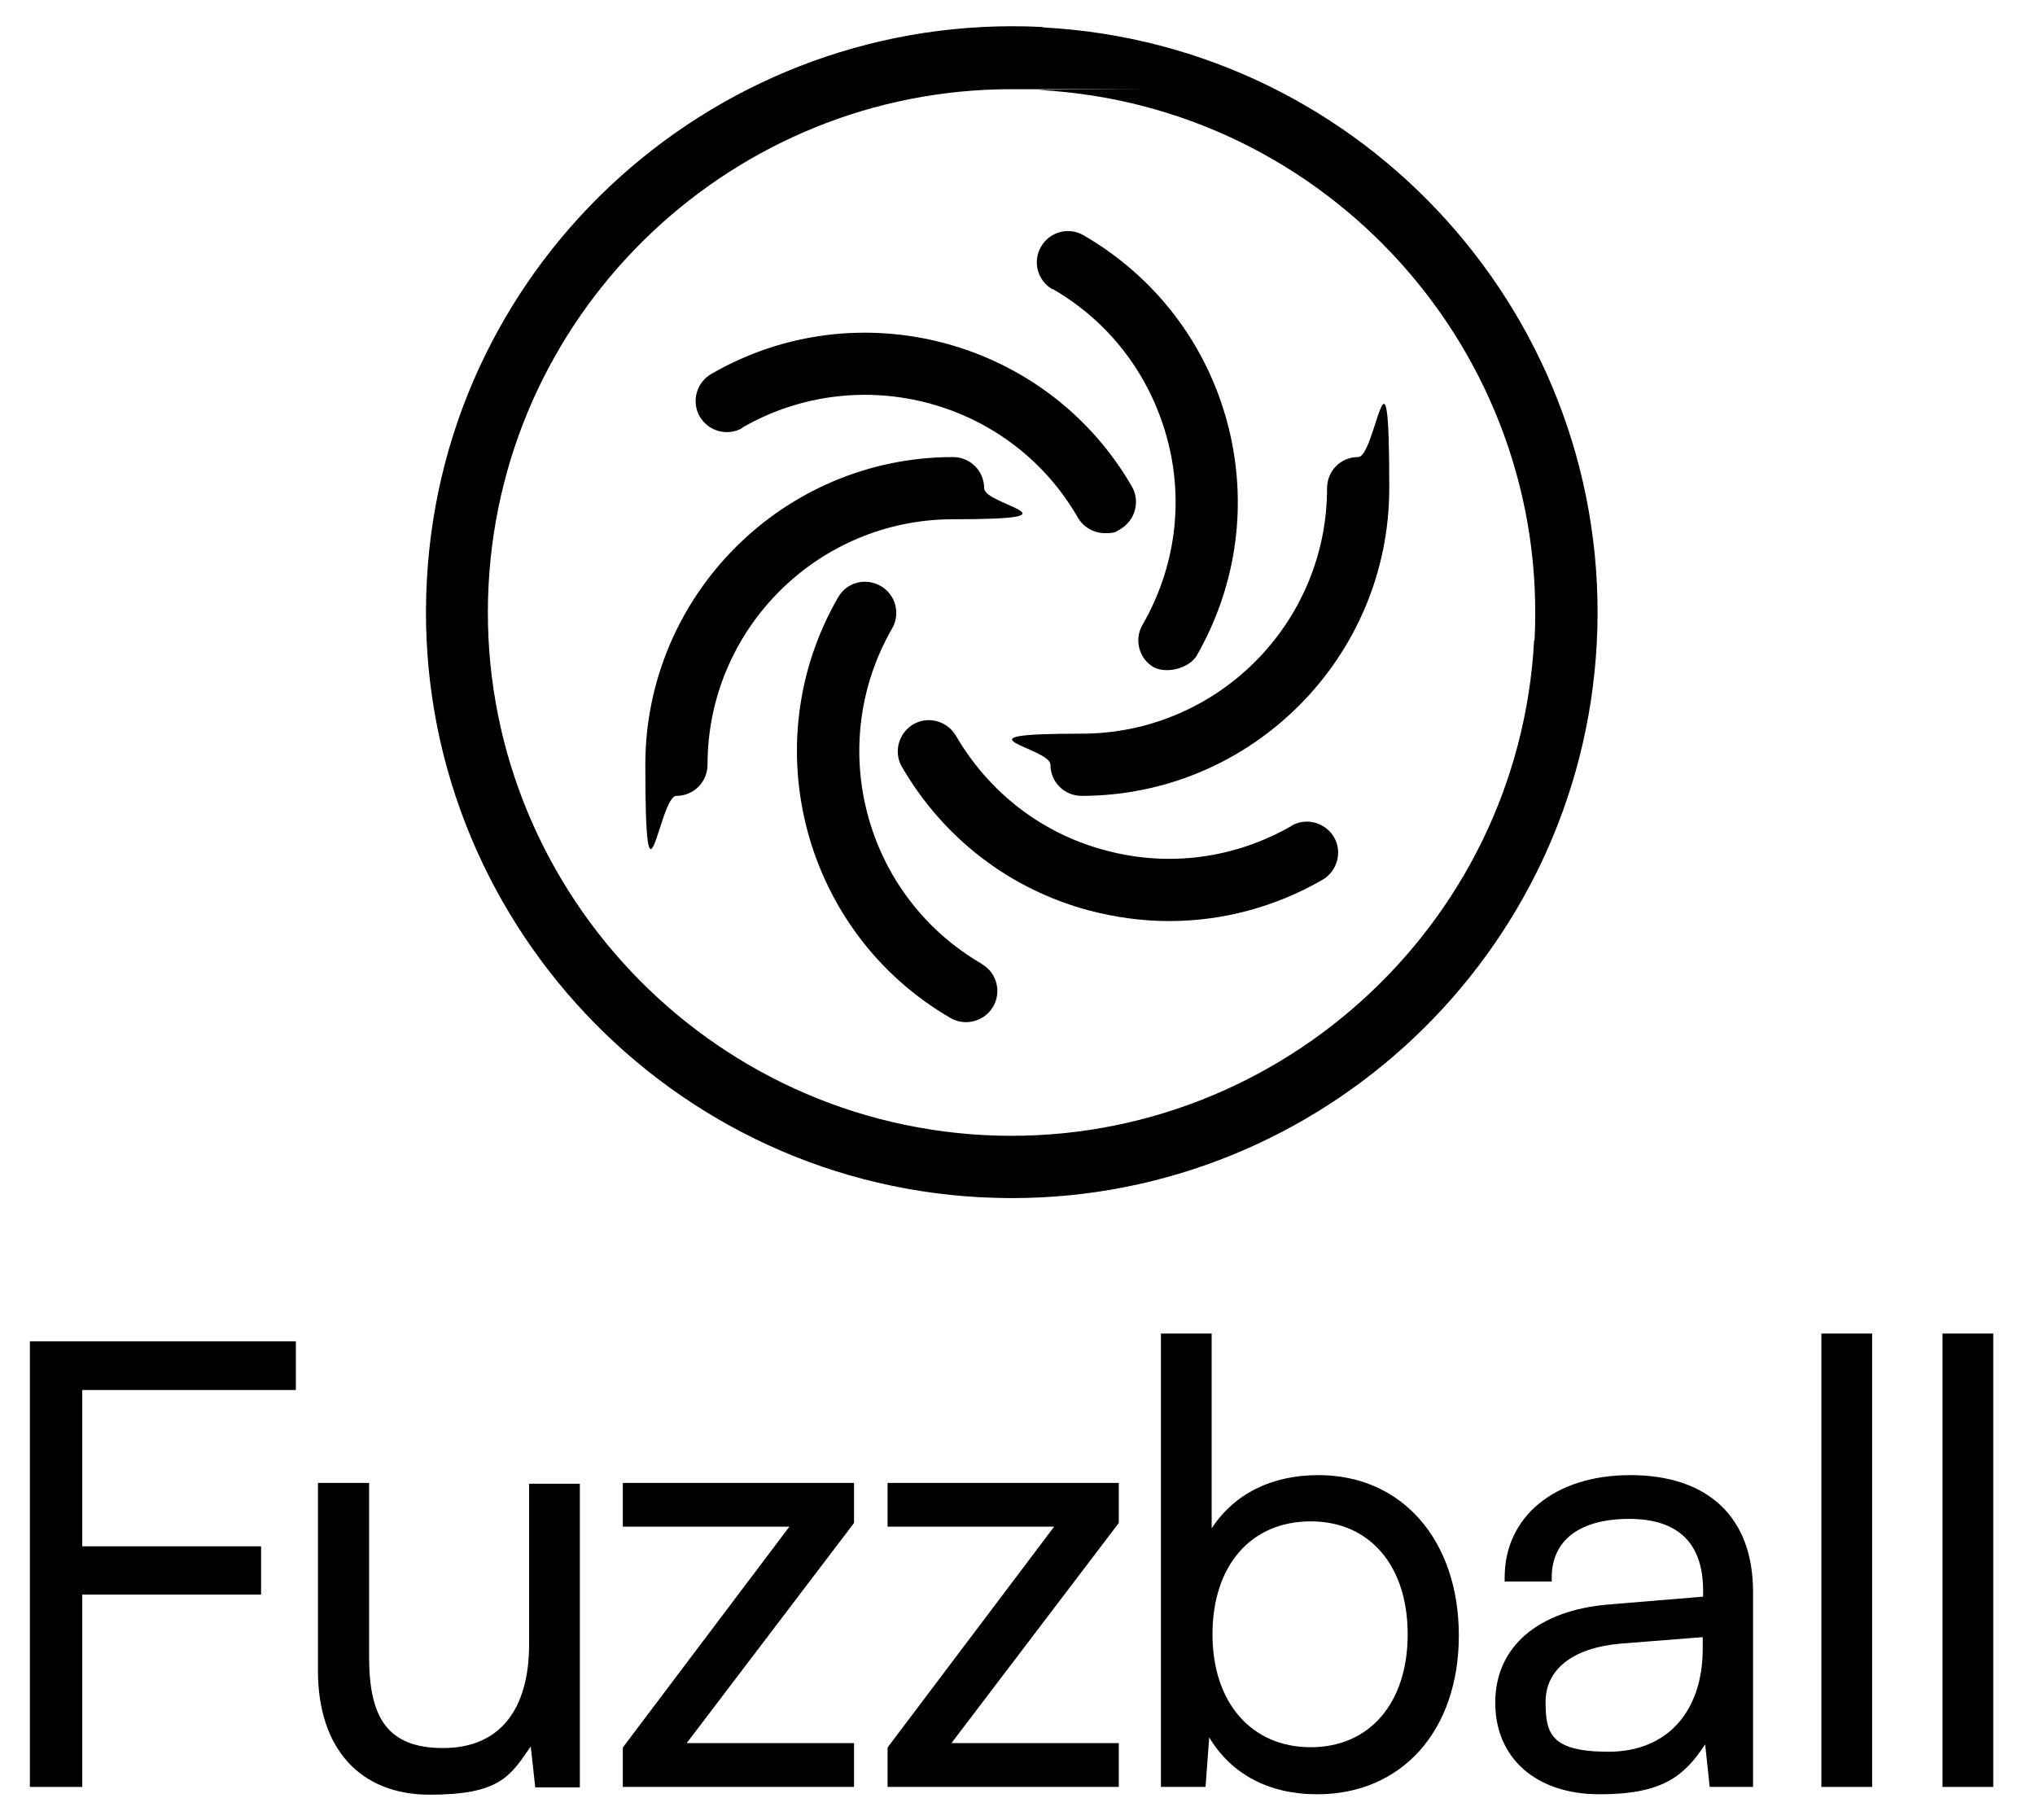
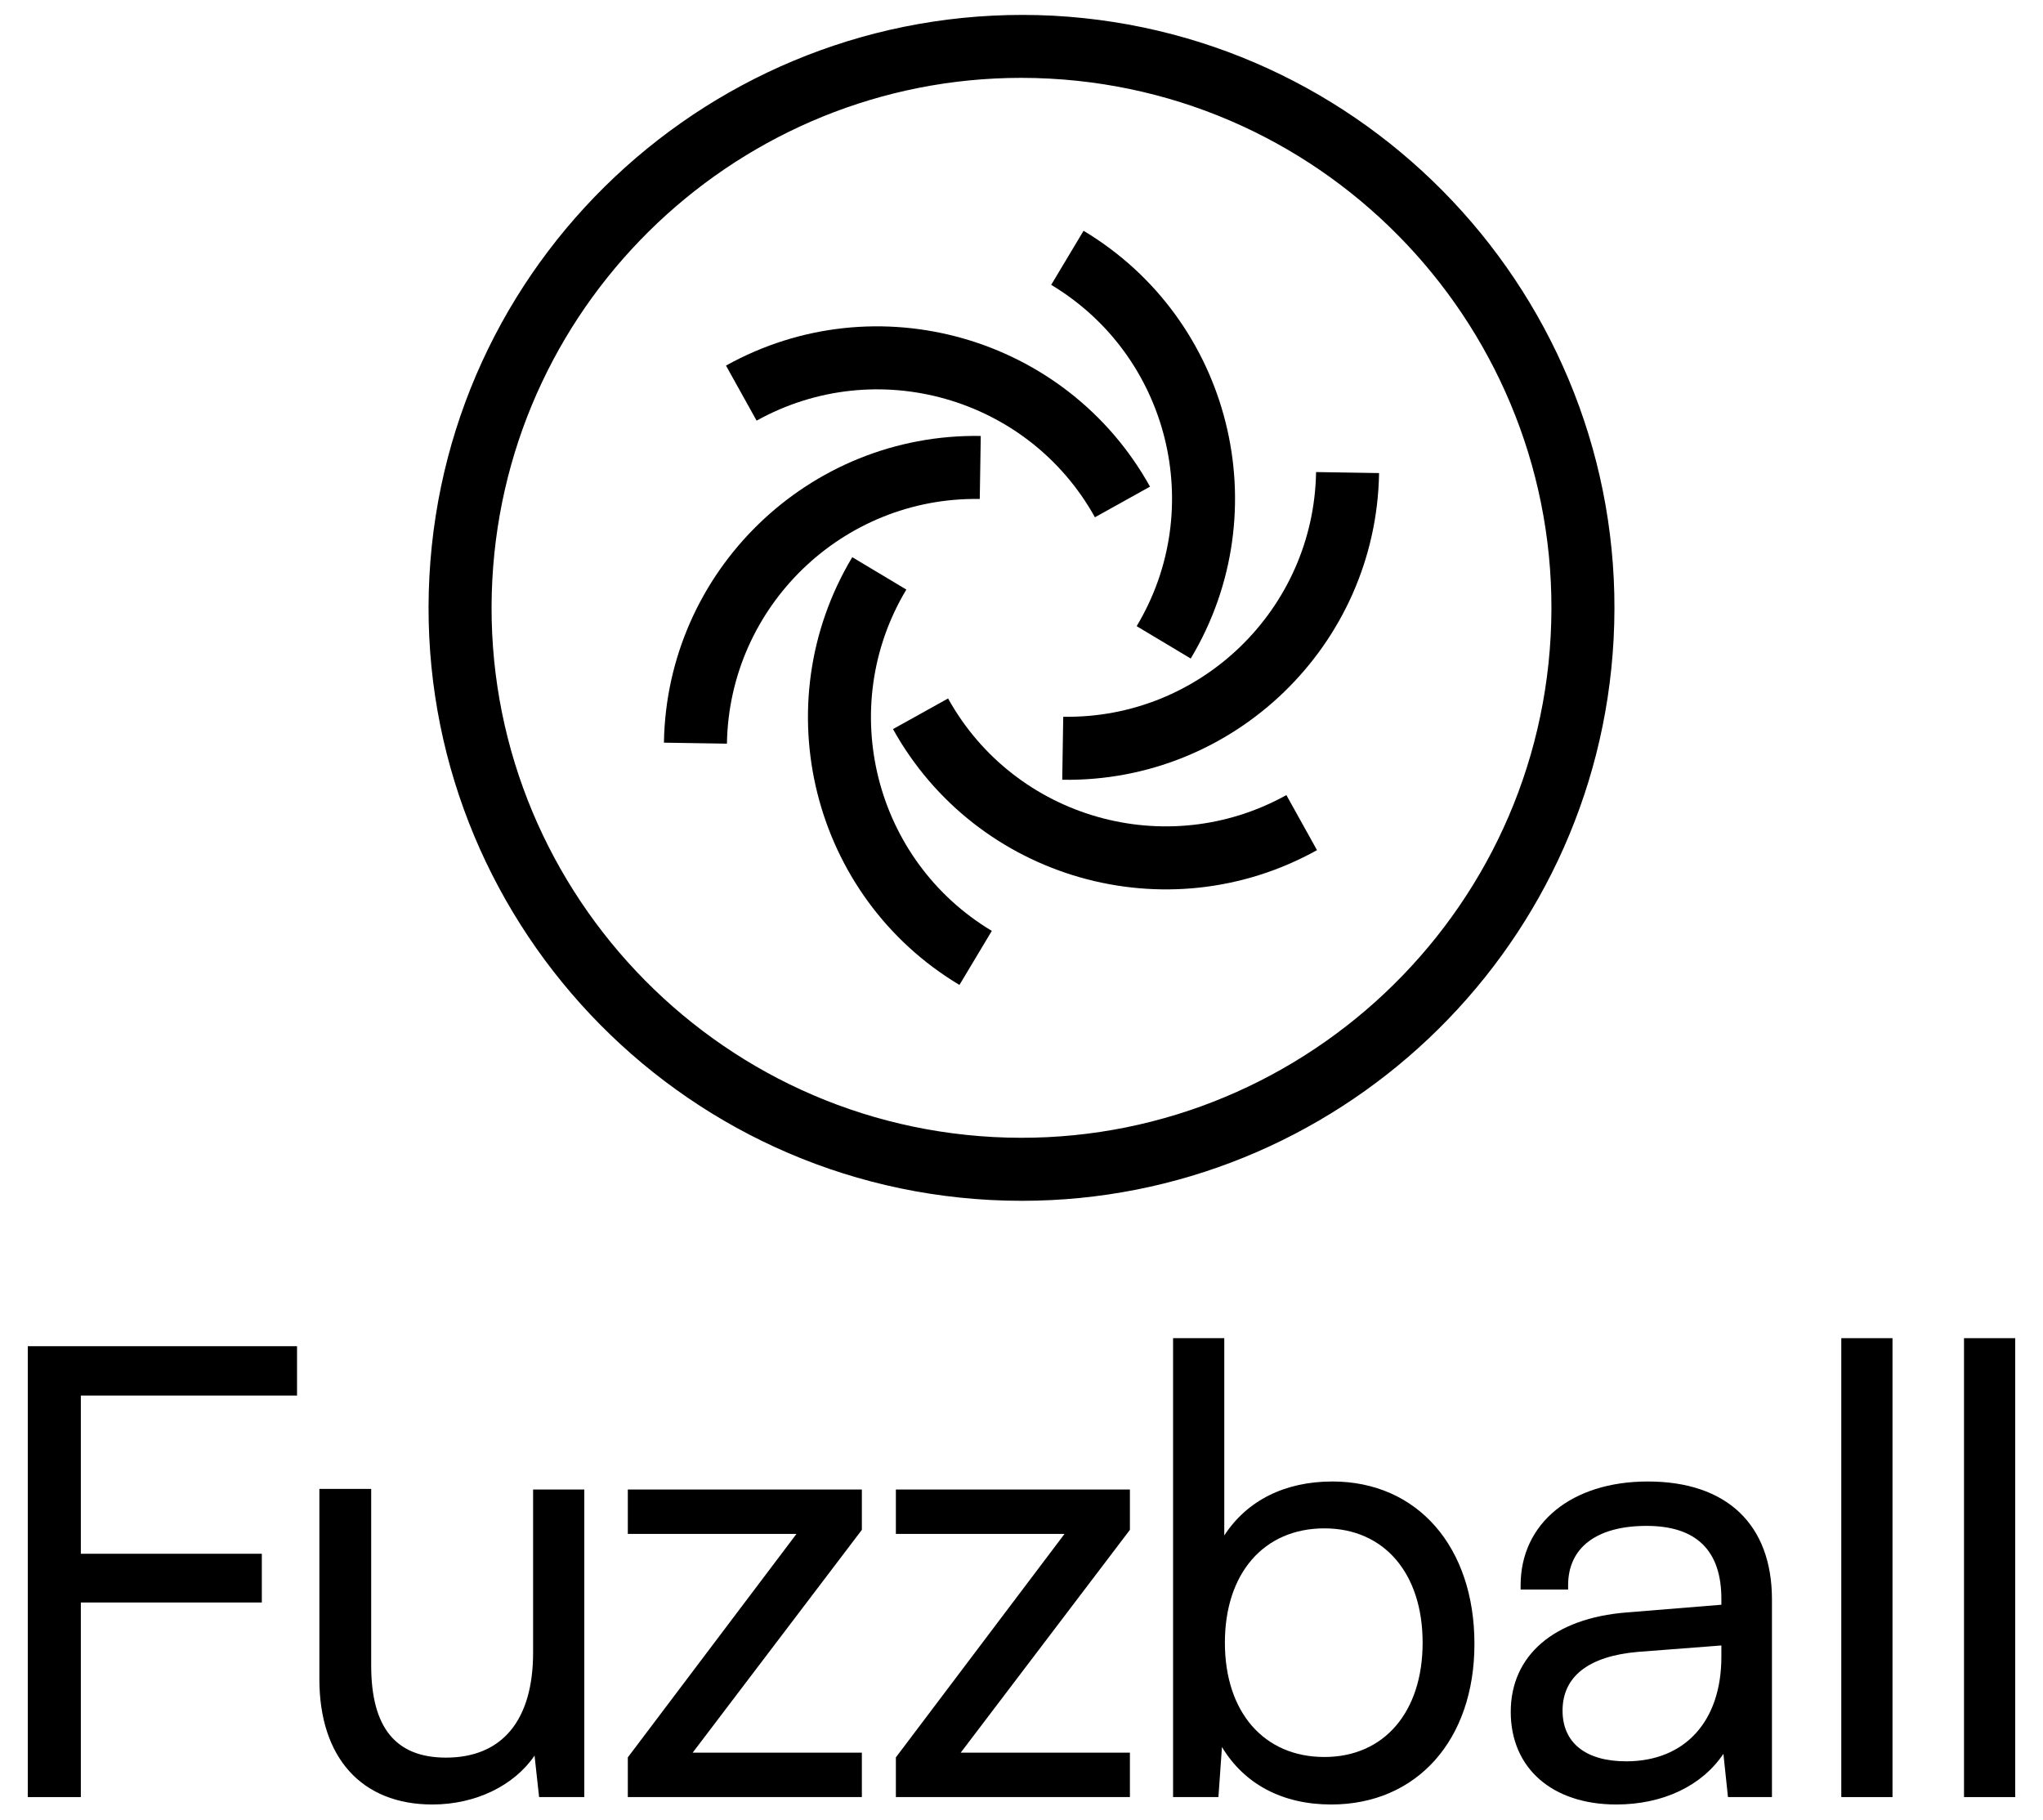
- <svg xmlns="http://www.w3.org/2000/svg" id="a" version="1.1" viewBox="0 0 497.3 444.7">
-   <polygon points="7.3 436.7 20.1 436.7 20.1 389.7 63.8 389.7 63.8 377.9 20.1 377.9 20.1 339.7 72.3 339.7 72.3 327.8 7.3 327.8 7.3 436.7" />
-   <path d="M129.3,401.8c0,16.4-7.5,25.4-21,25.4s-18.1-7.3-18.1-22.2v-42.6h-12.5v45.9c0,18.9,10.2,30.3,27.3,30.3s19.7-4.5,24.7-11.8l1.1,10h10.9v-74.2h-12.4v39.4h0Z" />
-   <polygon points="152.2 373.1 192.9 373.1 152.4 426.8 152.2 427.1 152.2 436.7 208.7 436.7 208.7 426 167.8 426 208.7 372.2 208.7 362.4 152.2 362.4 152.2 373.1" />
-   <polygon points="216.9 373.1 257.6 373.1 217.1 426.8 216.9 427.1 216.9 436.7 273.4 436.7 273.4 426 232.5 426 273.4 372.2 273.4 362.4 216.9 362.4 216.9 373.1" />
-   <path d="M322.2,360.5c-11.5,0-20.6,4.6-26.1,13v-47.6h-12.4v110.8h10.9l.9-12.1c5.4,9,14.6,13.9,26.4,13.9,20.7,0,34.6-15.6,34.6-38.8s-13.8-39.2-34.3-39.2h0ZM320.3,371.8c14.4,0,23.7,10.8,23.7,27.6s-9.3,27.6-23.7,27.6-24-10.8-24-27.6,9.4-27.6,24-27.6Z" />
-   <path d="M398.4,360.5c-18.4,0-30.7,10.1-30.7,25v1h11.5v-1c0-9.1,6.9-14.3,18.9-14.3s18.1,5.9,18.1,17.6v1.4l-22.9,1.9c-17.5,1.4-27.9,10.4-27.9,24s10,22.4,25.5,22.4,20.7-4.5,25.8-12.2l1.1,10.4h10.6v-47.7c0-18.1-10.9-28.5-30-28.5h0ZM416.1,400.1v2.8c0,15.5-8.8,25.2-23,25.2s-15.4-4.5-15.4-12.2,6.3-13.1,18.1-14.2l20.2-1.6Z" />
-   <rect x="445.1" y="325.9" width="12.4" height="110.8" />
-   <rect x="474.7" y="325.9" width="12.4" height="110.8" />
-   <path d="M254.8,6.6C175.9,2.6,108.4,63.2,104.3,142c-4.2,78.8,56.5,146.4,135.3,150.6,2.6.1,5.1.2,7.7.2,75.5,0,138.8-59.3,142.9-135.5,4.2-78.8-56.5-146.4-135.3-150.6h0ZM374.9,156.4c-3.7,70.4-64.2,124.7-134.5,121-70.4-3.8-124.7-64.1-121-134.5,3.6-68.1,60.2-121.1,127.7-121.1s4.6,0,6.9.2c70.4,3.8,124.7,64.1,121,134.5h0Z" />
-   <path d="M324.3,119.3c0,33.1-26.9,60-60,60s-7.6,3.4-7.6,7.6,3.4,7.6,7.6,7.6c41.5,0,75.2-33.8,75.2-75.2s-3.3-7.6-7.6-7.6-7.6,3.4-7.6,7.6Z" />
-   <path d="M315.7,201.8c-13.9,8-30.1,10.2-45.6,6-15.5-4.1-28.4-14.1-36.5-28-2.1-3.6-6.8-4.9-10.4-2.8-3.6,2.1-4.9,6.8-2.8,10.4,10.1,17.4,26.3,29.9,45.7,35.1,6.5,1.7,13.1,2.6,19.6,2.6,13,0,25.9-3.4,37.5-10.1,3.6-2.1,4.9-6.8,2.8-10.4-2.1-3.6-6.8-4.9-10.4-2.8Z" />
-   <path d="M240,235.6c-28.7-16.6-38.5-53.3-22-82,2.1-3.6.9-8.3-2.8-10.4-3.7-2.1-8.3-.9-10.4,2.8-20.7,35.9-8.4,82,27.5,102.8,1.2.7,2.5,1,3.8,1,2.6,0,5.2-1.4,6.6-3.8,2.1-3.6.9-8.3-2.8-10.4h0Z" />
-   <path d="M240.5,119.3c0-4.2-3.4-7.6-7.6-7.6-41.5,0-75.2,33.8-75.2,75.2s3.4,7.6,7.6,7.6,7.6-3.4,7.6-7.6c0-33.1,26.9-60,60-60s7.6-3.4,7.6-7.6Z" />
-   <path d="M181.4,104.5c28.7-16.5,65.5-6.7,82,22,1.4,2.4,4,3.8,6.6,3.8s2.6-.3,3.8-1c3.6-2.1,4.9-6.8,2.8-10.4-20.7-35.9-66.9-48.3-102.8-27.5-3.6,2.1-4.9,6.7-2.8,10.4,2.1,3.6,6.8,4.9,10.4,2.8h0Z" />
-   <path d="M257.2,70.6c13.9,8,23.8,21,28,36.5,4.2,15.5,2,31.7-6,45.6-2.1,3.6-.9,8.3,2.8,10.4,3.5,1.7,8.7,0,10.4-2.8,10-17.4,12.7-37.7,7.5-57.1s-17.7-35.6-35.1-45.7c-3.6-2.1-8.3-.9-10.4,2.8-2.1,3.6-.9,8.3,2.8,10.4h0Z" />
+ <svg xmlns="http://www.w3.org/2000/svg" id="a" viewBox="0 0 493.2 439.2">
+   <path d="M254.208,3.789C175.345-.225,107.856,60.308,103.662,139.122c-4.192,78.814,56.516,146.349,135.331,150.546,2.58.135,5.138.205,7.69.205,75.47,0,138.799-59.301,142.856-135.539C393.733,75.52,333.025,7.986,254.208,3.789ZM374.347,153.524c-3.749,70.441-64.196,124.685-134.545,120.952-70.438-3.755-124.696-64.109-120.95-134.545,3.628-68.139,60.22-121.136,127.673-121.136,2.277,0,4.573.059,6.872.184,70.441,3.755,124.699,64.109,120.95,134.545h-0Z" />
+   <path d="M264.329,124.867l13.289-7.391c-.008-.014-.011-.029-.019-.043-20.17-36.258-66.075-49.349-102.336-29.182-0.0 0-.001.001-.001.001l7.393,13.291c.001-.001.002-.001.003-.002,28.934-16.076,65.558-5.645,81.645,23.286.008.014.018.026.026.04Z" />
+   <path d="M236.524,120.448l.243-15.204c-.016-0-.031-.005-.047-.005-41.485-.661-75.775,32.548-76.44,74.035,0,0.0 0.0.001 0.0.002l15.207.243c0-.001 0-.002 0-.004.545-33.095,27.89-59.598,60.989-59.064.016 0.0.031-.003.048-.002Z" />
+   <path d="M218.796,142.318l-13.046-7.813c-.008.014-.02.024-.028.038-21.315,35.597-9.7,81.897,25.896,103.217 0.0 0.0.001 0.0.001.001l7.814-13.048c-.001-.001-.002-.001-.003-.002-28.389-17.019-37.668-53.953-20.656-82.35.008-.014.013-.029.022-.042Z" />
+   <path d="M228.871,168.607l-13.289,7.391c.008.014.011.029.019.043,20.17,36.258,66.075,49.349,102.336,29.182 0-0.0.001-.001.001-.001l-7.393-13.291c-.001.001-.002.001-.003.002-28.934,16.076-65.558,5.645-81.645-23.286-.008-.014-.018-.026-.026-.04Z" />
+   <path d="M256.676,173.025l-.243,15.204c.016 0.0.031.005.047.005,41.485.661,75.775-32.548,76.44-74.035,0-0-0-.001-0-.002l-15.207-.243c-0.0.001-0.0.002-0.0.004-.545,33.095-27.89,59.598-60.989,59.064-.016-0-.031.003-.048.002Z" />
+   <path d="M274.404,151.155l13.046,7.813c.008-.014.02-.024.028-.038,21.315-35.597,9.7-81.897-25.896-103.217-0-0-.001-0-.001-.001l-7.814,13.048c.001.001.002.001.003.002,28.389,17.019,37.668,53.953,20.656,82.35-.008.014-.013.029-.022.042Z" />
+   <polygon points="6.707 433.81 19.515 433.81 19.515 386.837 63.207 386.837 63.207 375.074 19.515 375.074 19.515 336.883 71.707 336.883 71.707 324.97 6.707 324.97 6.707 433.81" />
+   <path d="M128.695,398.925c0,16.353-7.471,25.359-21.035,25.359-12.146,0-18.052-7.27-18.052-22.228v-42.639h-12.508v45.92c0,18.95,10.199,30.263,27.28,30.263,10.407,0,19.728-4.544,24.665-11.803l1.098,10.013h10.911v-74.245h-12.359v39.36l0-0Z" />
+   <polygon points="151.562 370.285 192.273 370.285 151.771 423.949 151.562 424.226 151.562 433.81 208.062 433.81 208.062 423.091 167.211 423.091 208.062 369.3 208.062 359.566 151.562 359.566 151.562 370.285" />
+   <polygon points="216.272 370.285 256.983 370.285 216.481 423.949 216.272 424.226 216.272 433.81 272.772 433.81 272.772 423.091 231.922 423.091 272.772 369.3 272.772 359.566 216.272 359.566 216.272 370.285" />
+   <path d="M321.655,357.627c-11.487,0-20.612,4.593-26.103,13.029v-47.625h-12.361v110.779h10.947l.855-12.089c5.4,8.983,14.628,13.879,26.364,13.879,20.687,0,34.587-15.577,34.587-38.763,0-23.453-13.78-39.21-34.289-39.21v-0ZM319.717,368.943c14.407,0,23.718,10.832,23.718,27.595s-9.311,27.595-23.718,27.595c-14.589,0-24.016-10.832-24.016-27.595s9.426-27.595,24.016-27.595Z" />
+   <path d="M397.801,357.627c-18.367,0-30.708,10.064-30.708,25.043v1.035h11.465v-1.035c0-9.103,6.906-14.324,18.946-14.324,11.979,0,18.052,5.924,18.052,17.605v1.431l-22.907,1.861c-17.496,1.394-27.941,10.366-27.941,23.998,0,13.583,10.005,22.359,25.49,22.359,11.263,0,20.679-4.515,25.848-12.23l1.104,10.441h10.617v-47.71c0-18.095-10.923-28.473-29.966-28.473l0-0ZM415.556,397.21v2.759c0,15.549-8.803,25.209-22.972,25.209-9.766,0-15.368-4.459-15.368-12.235,0-8.232,6.273-13.135,18.131-14.178l20.21-1.554Z" />
+   <rect x="444.506" y="323.031" width="12.361" height="110.779" />
+   <rect x="474.132" y="323.031" width="12.361" height="110.779" />
</svg>
